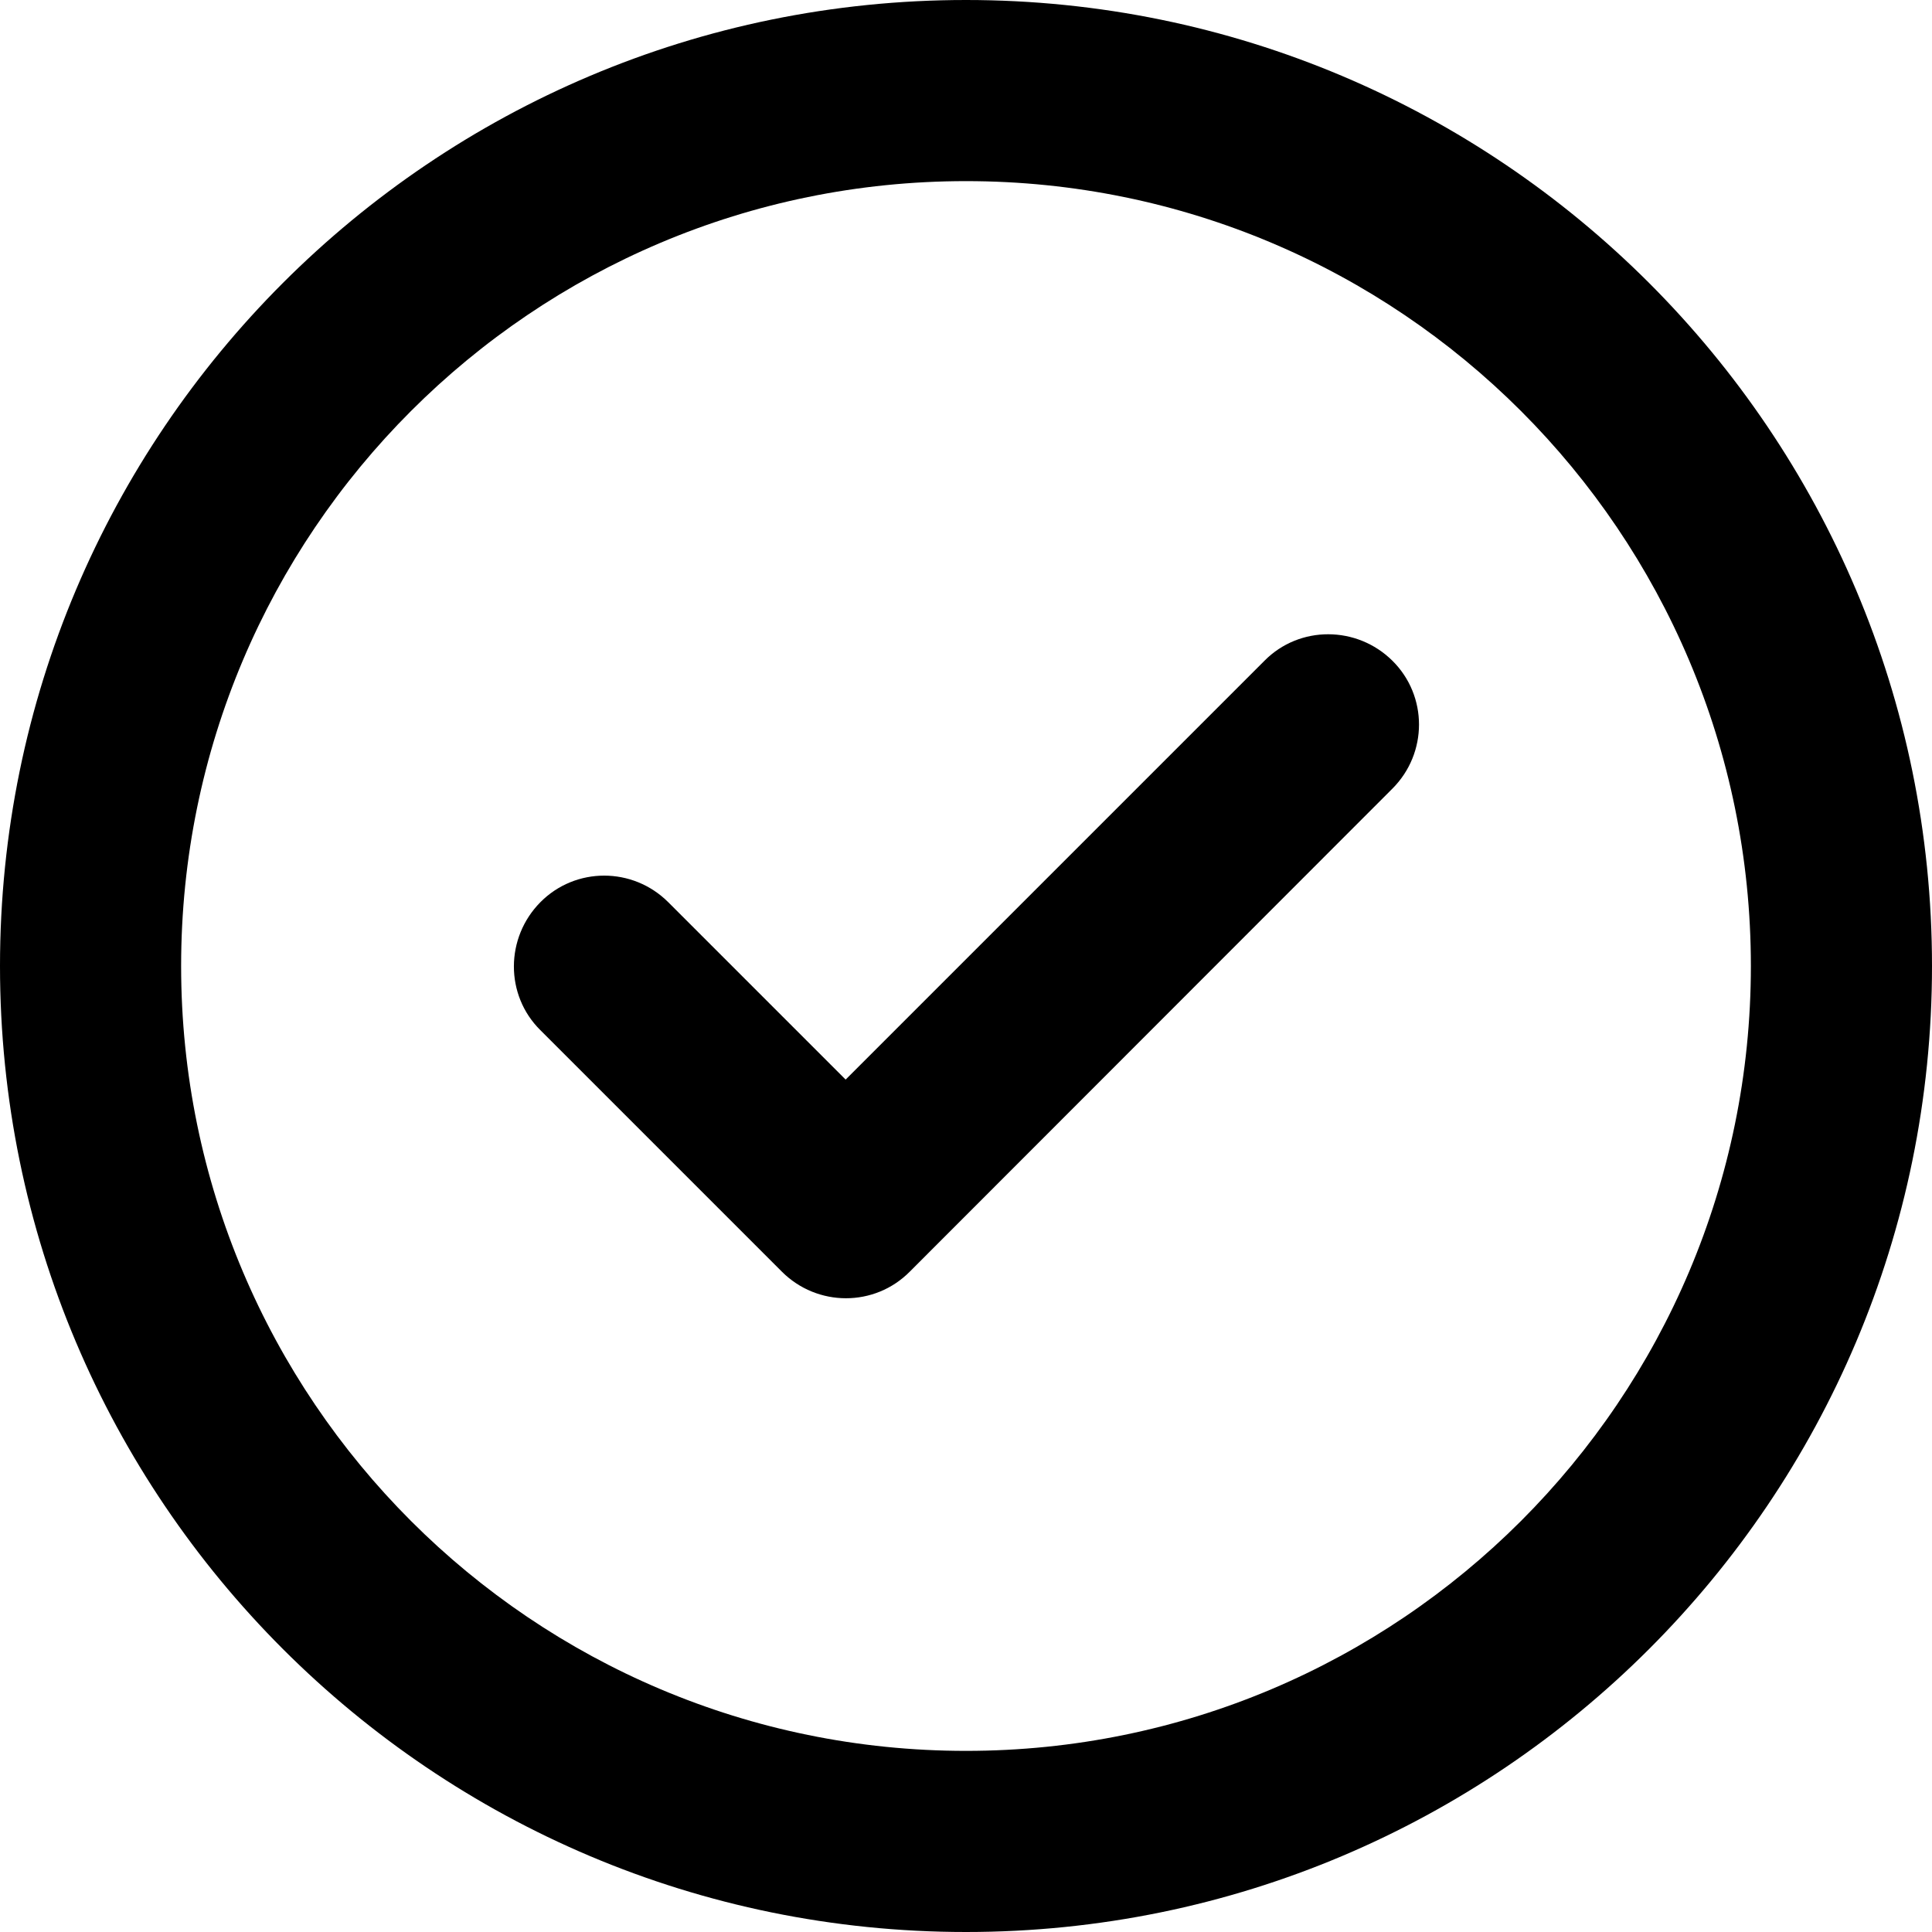
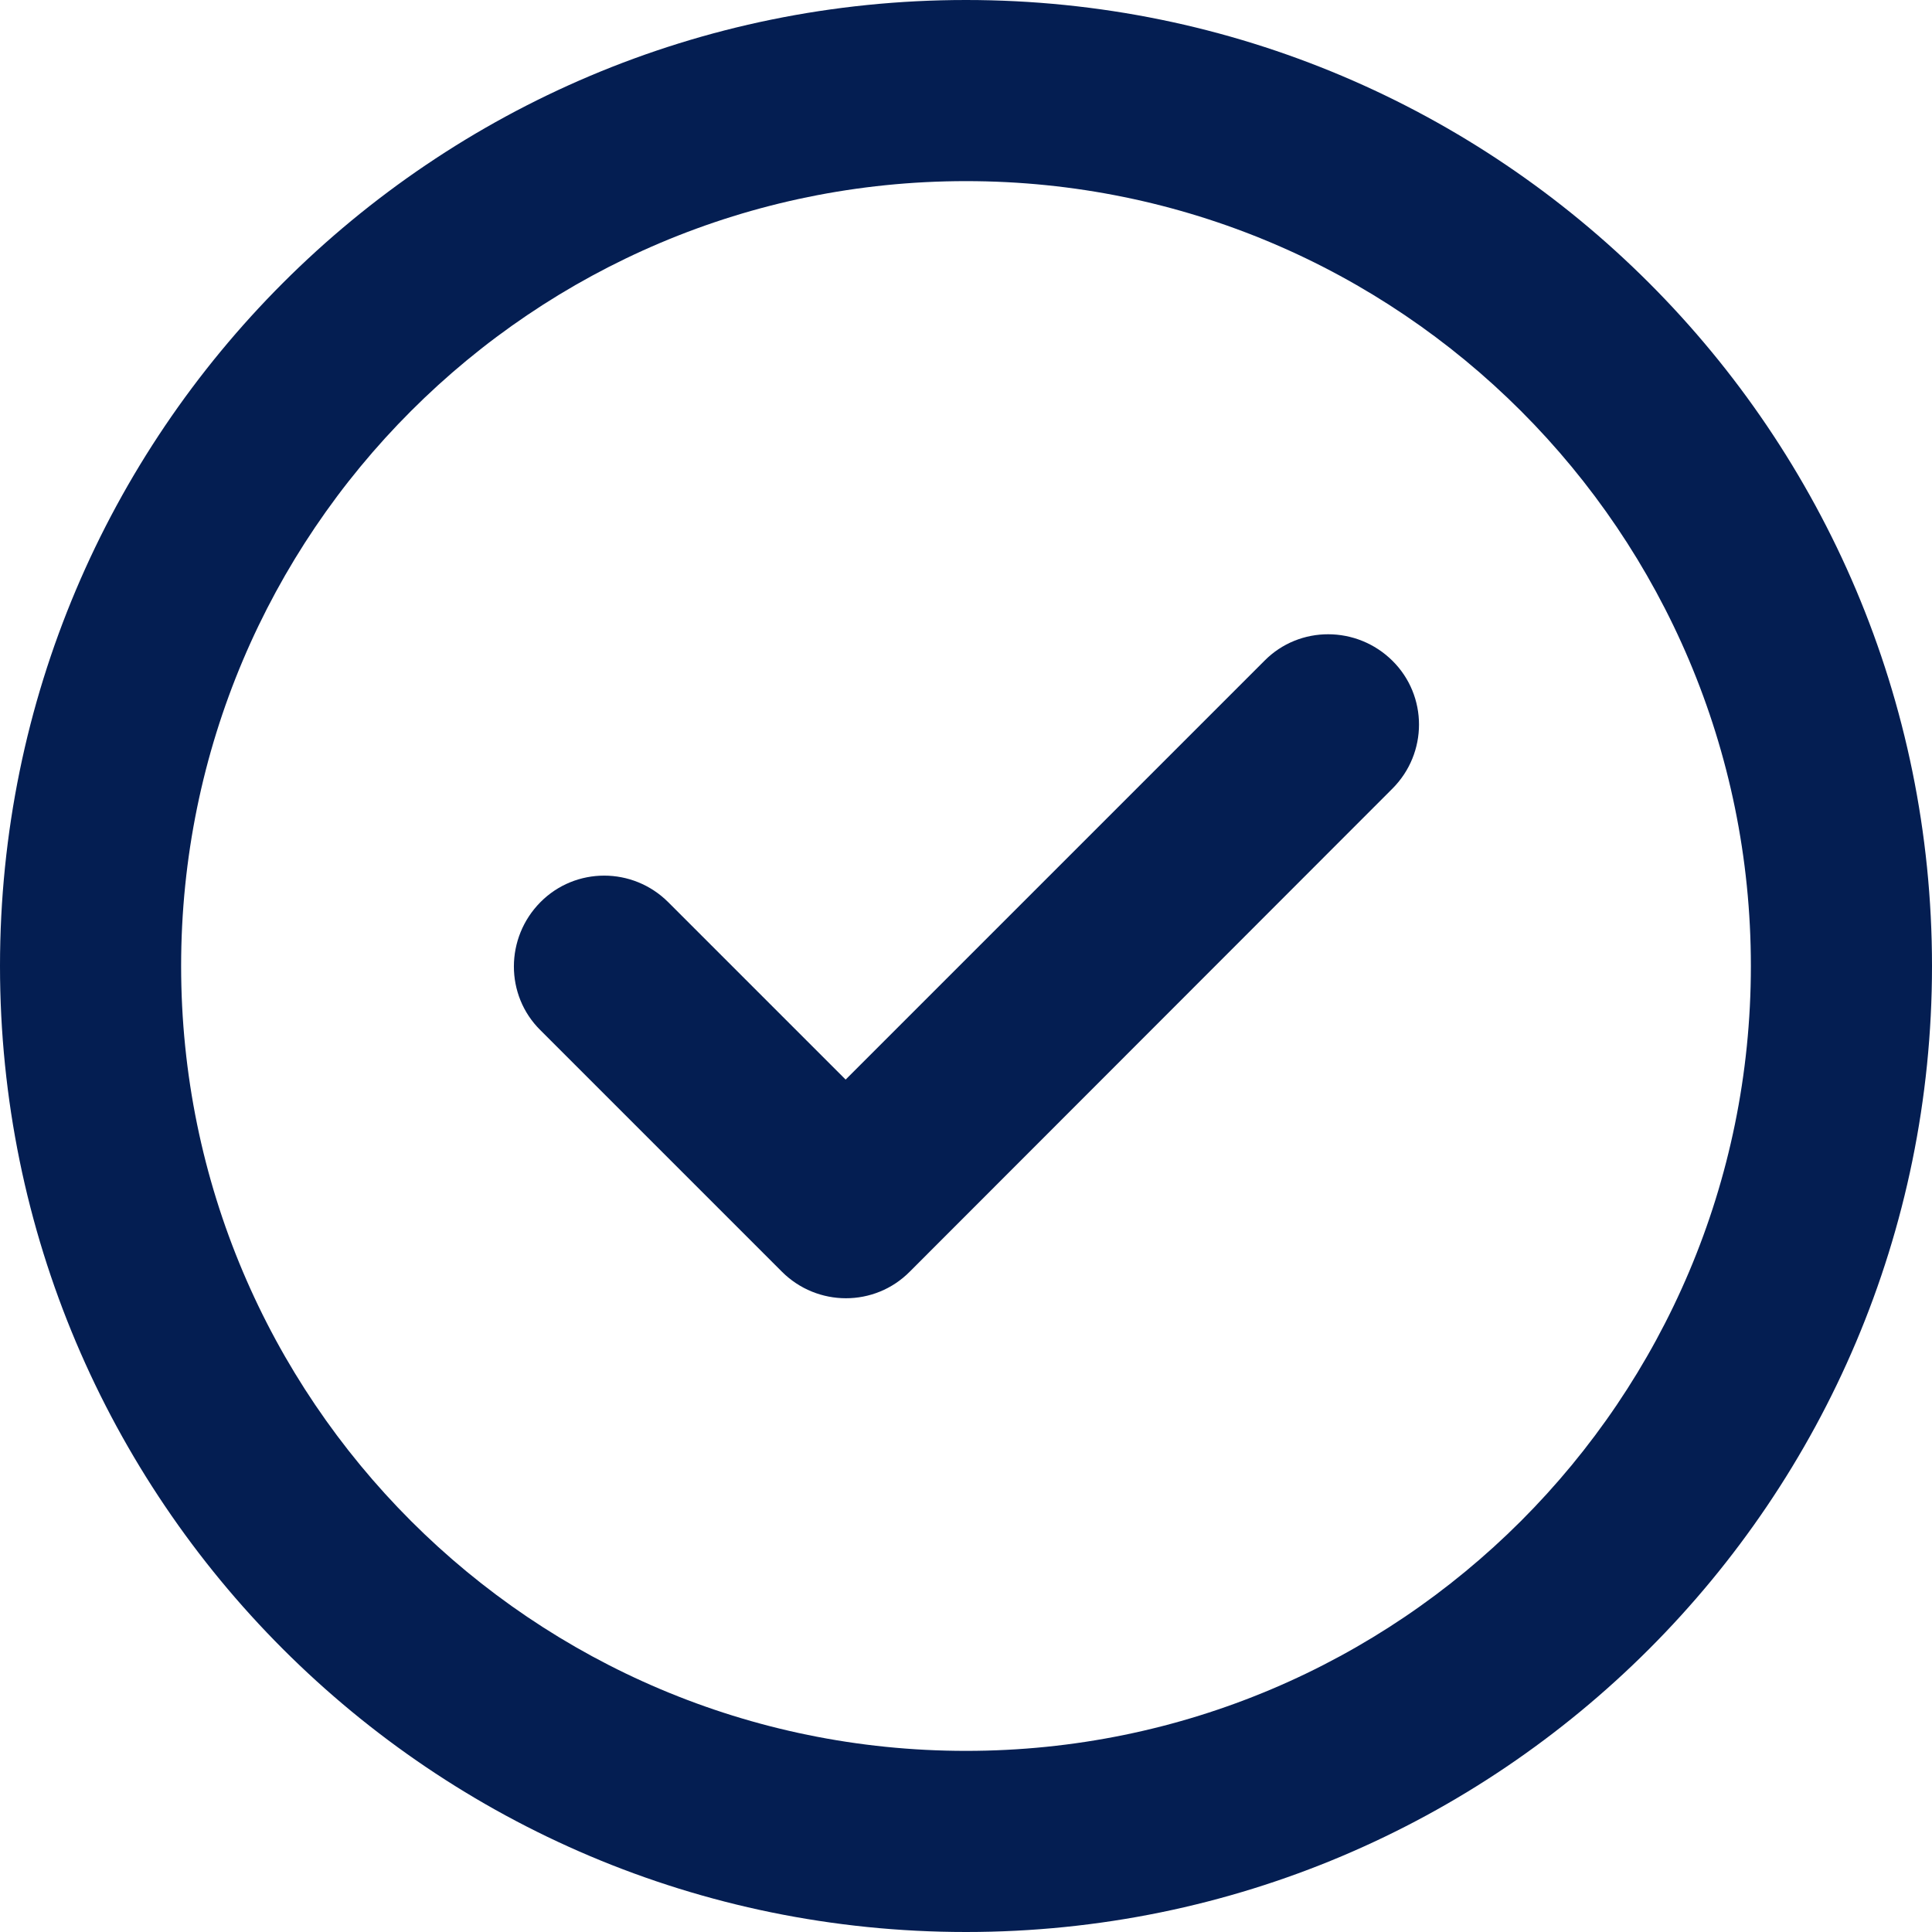
- <svg xmlns="http://www.w3.org/2000/svg" viewBox="0 0 512 512">
+ <svg xmlns="http://www.w3.org/2000/svg" height="2em" viewBox="0 0 512 512">
+   <style>svg{fill:#041e52}</style>
  <path d="M256 48a208 208 0 1 1 0 416 208 208 0 1 1 0-416zm0 464A256 256 0 1 0 256 0a256 256 0 1 0 0 512zM369 209c9.4-9.4 9.4-24.6 0-33.9s-24.6-9.4-33.9 0l-111 111-47-47c-9.4-9.4-24.6-9.4-33.9 0s-9.4 24.6 0 33.9l64 64c9.4 9.4 24.6 9.4 33.9 0L369 209z" />
</svg>
